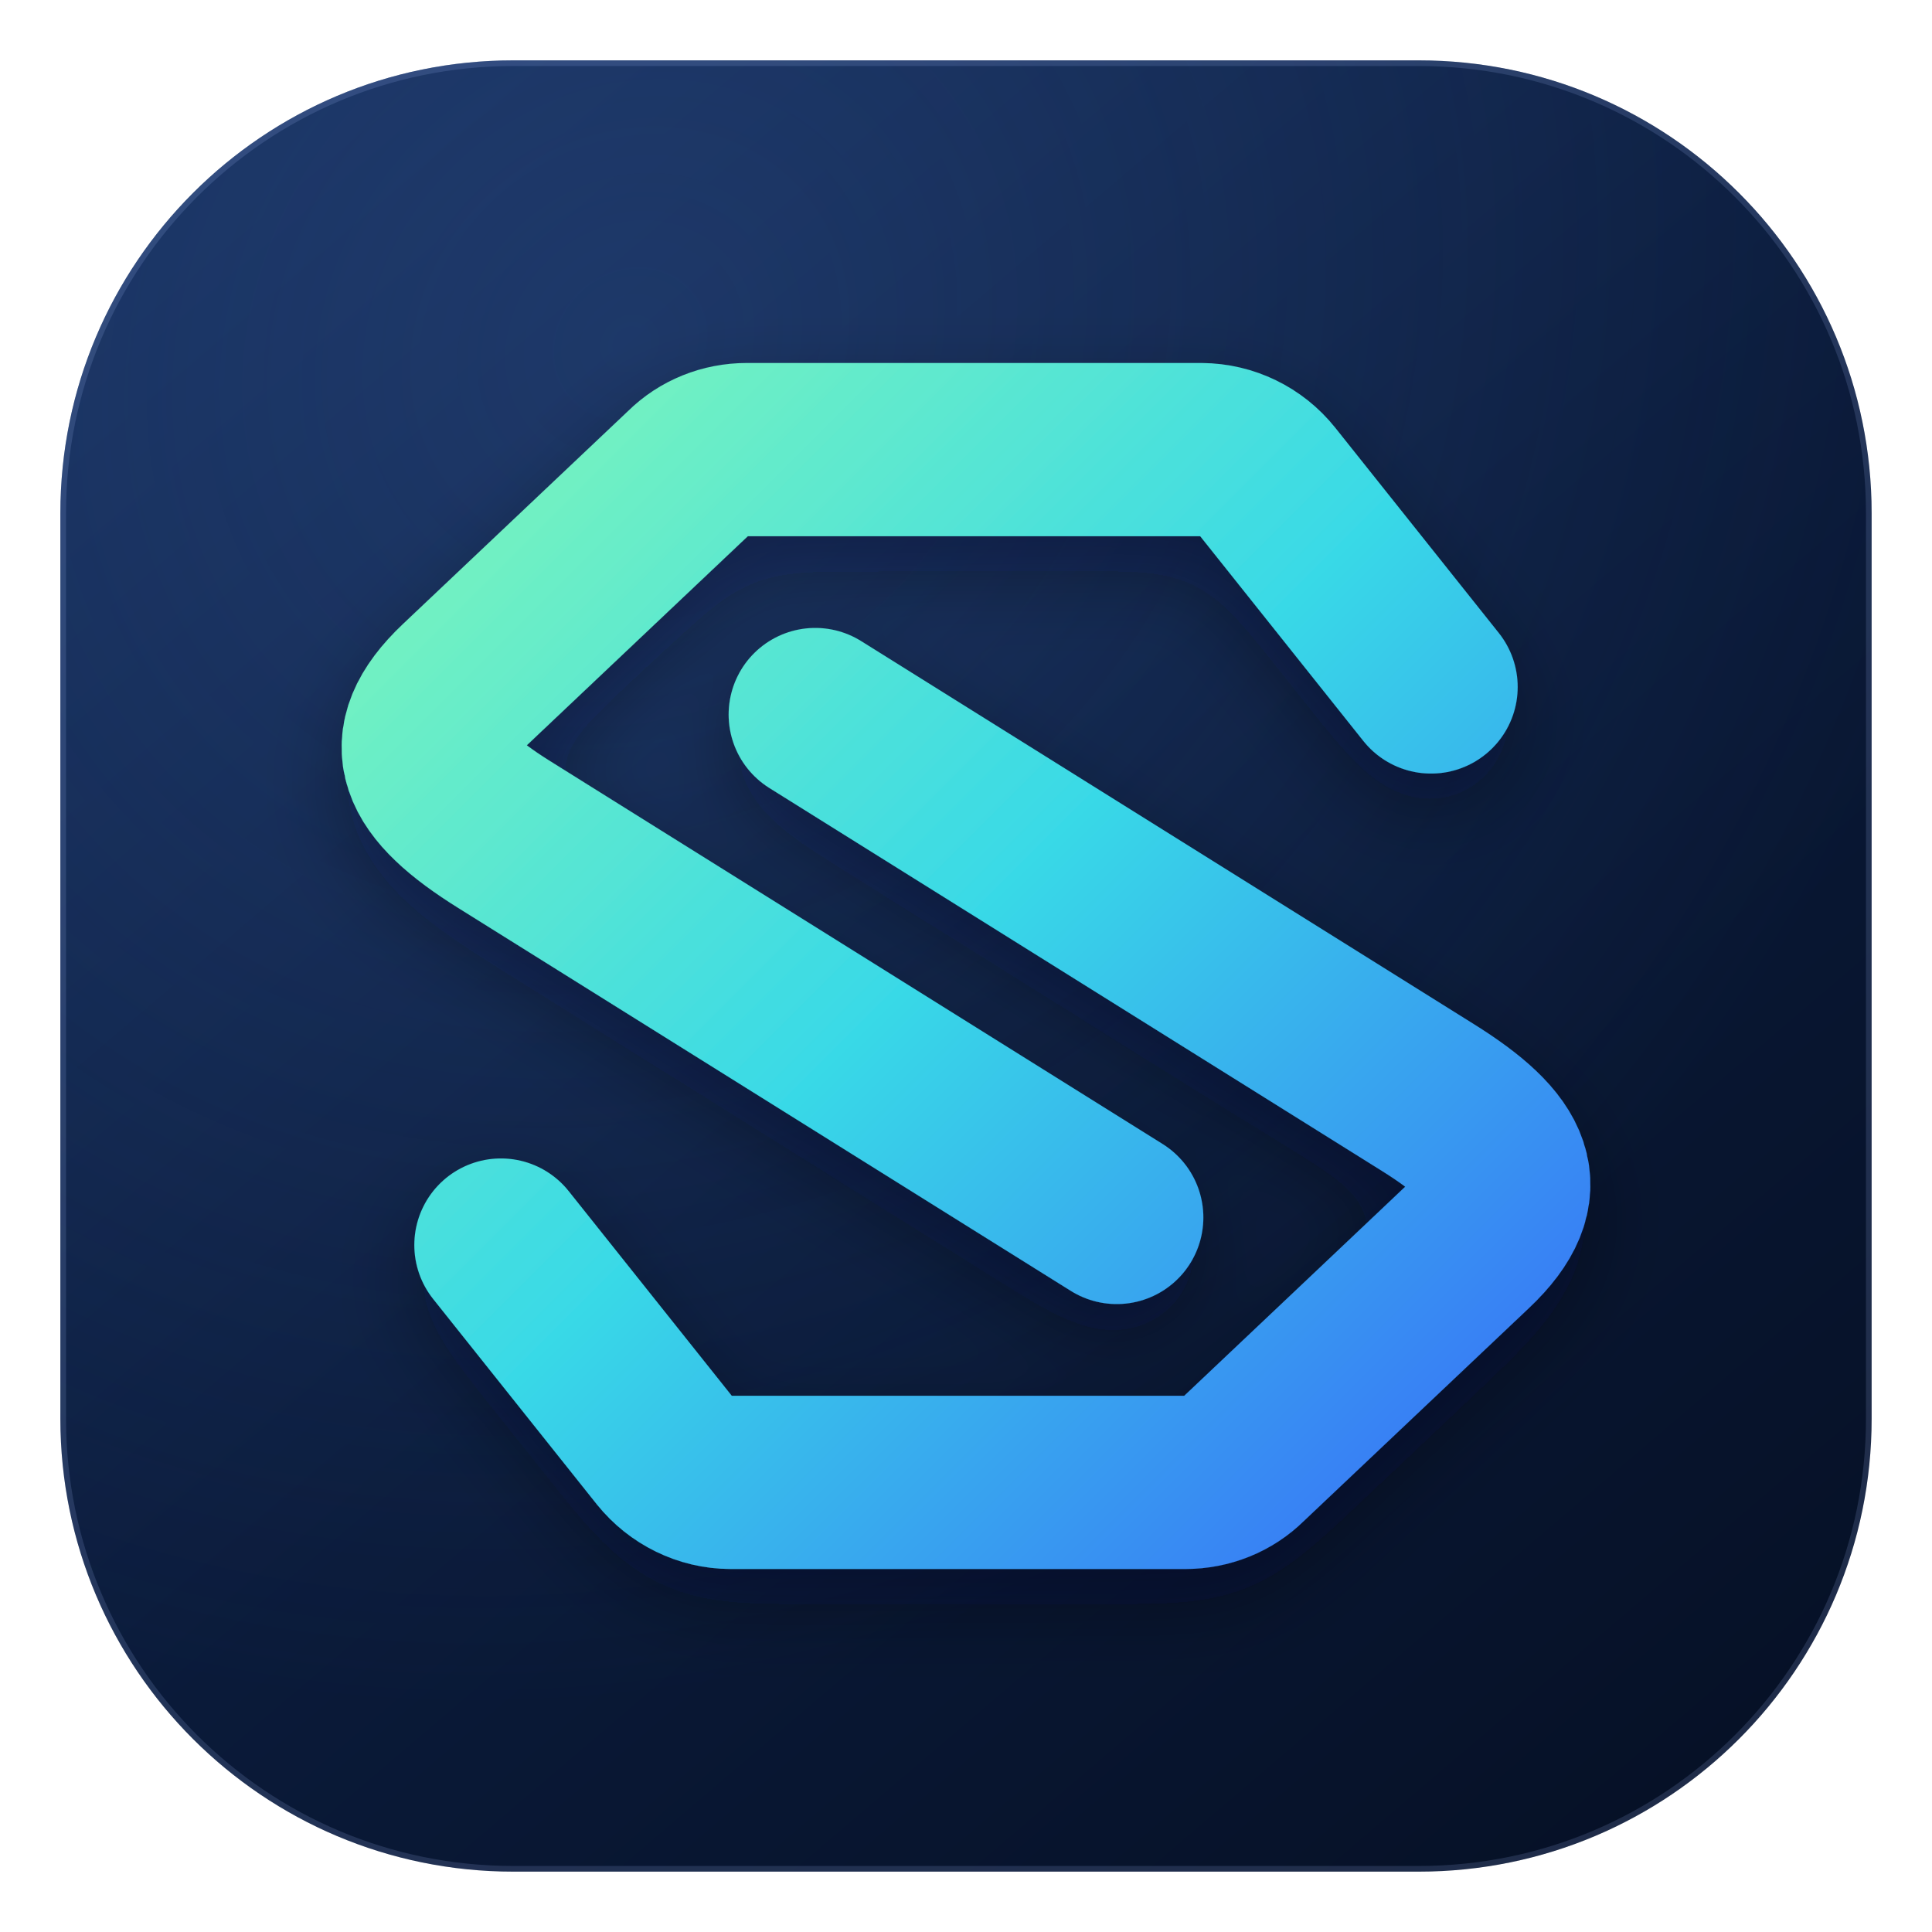
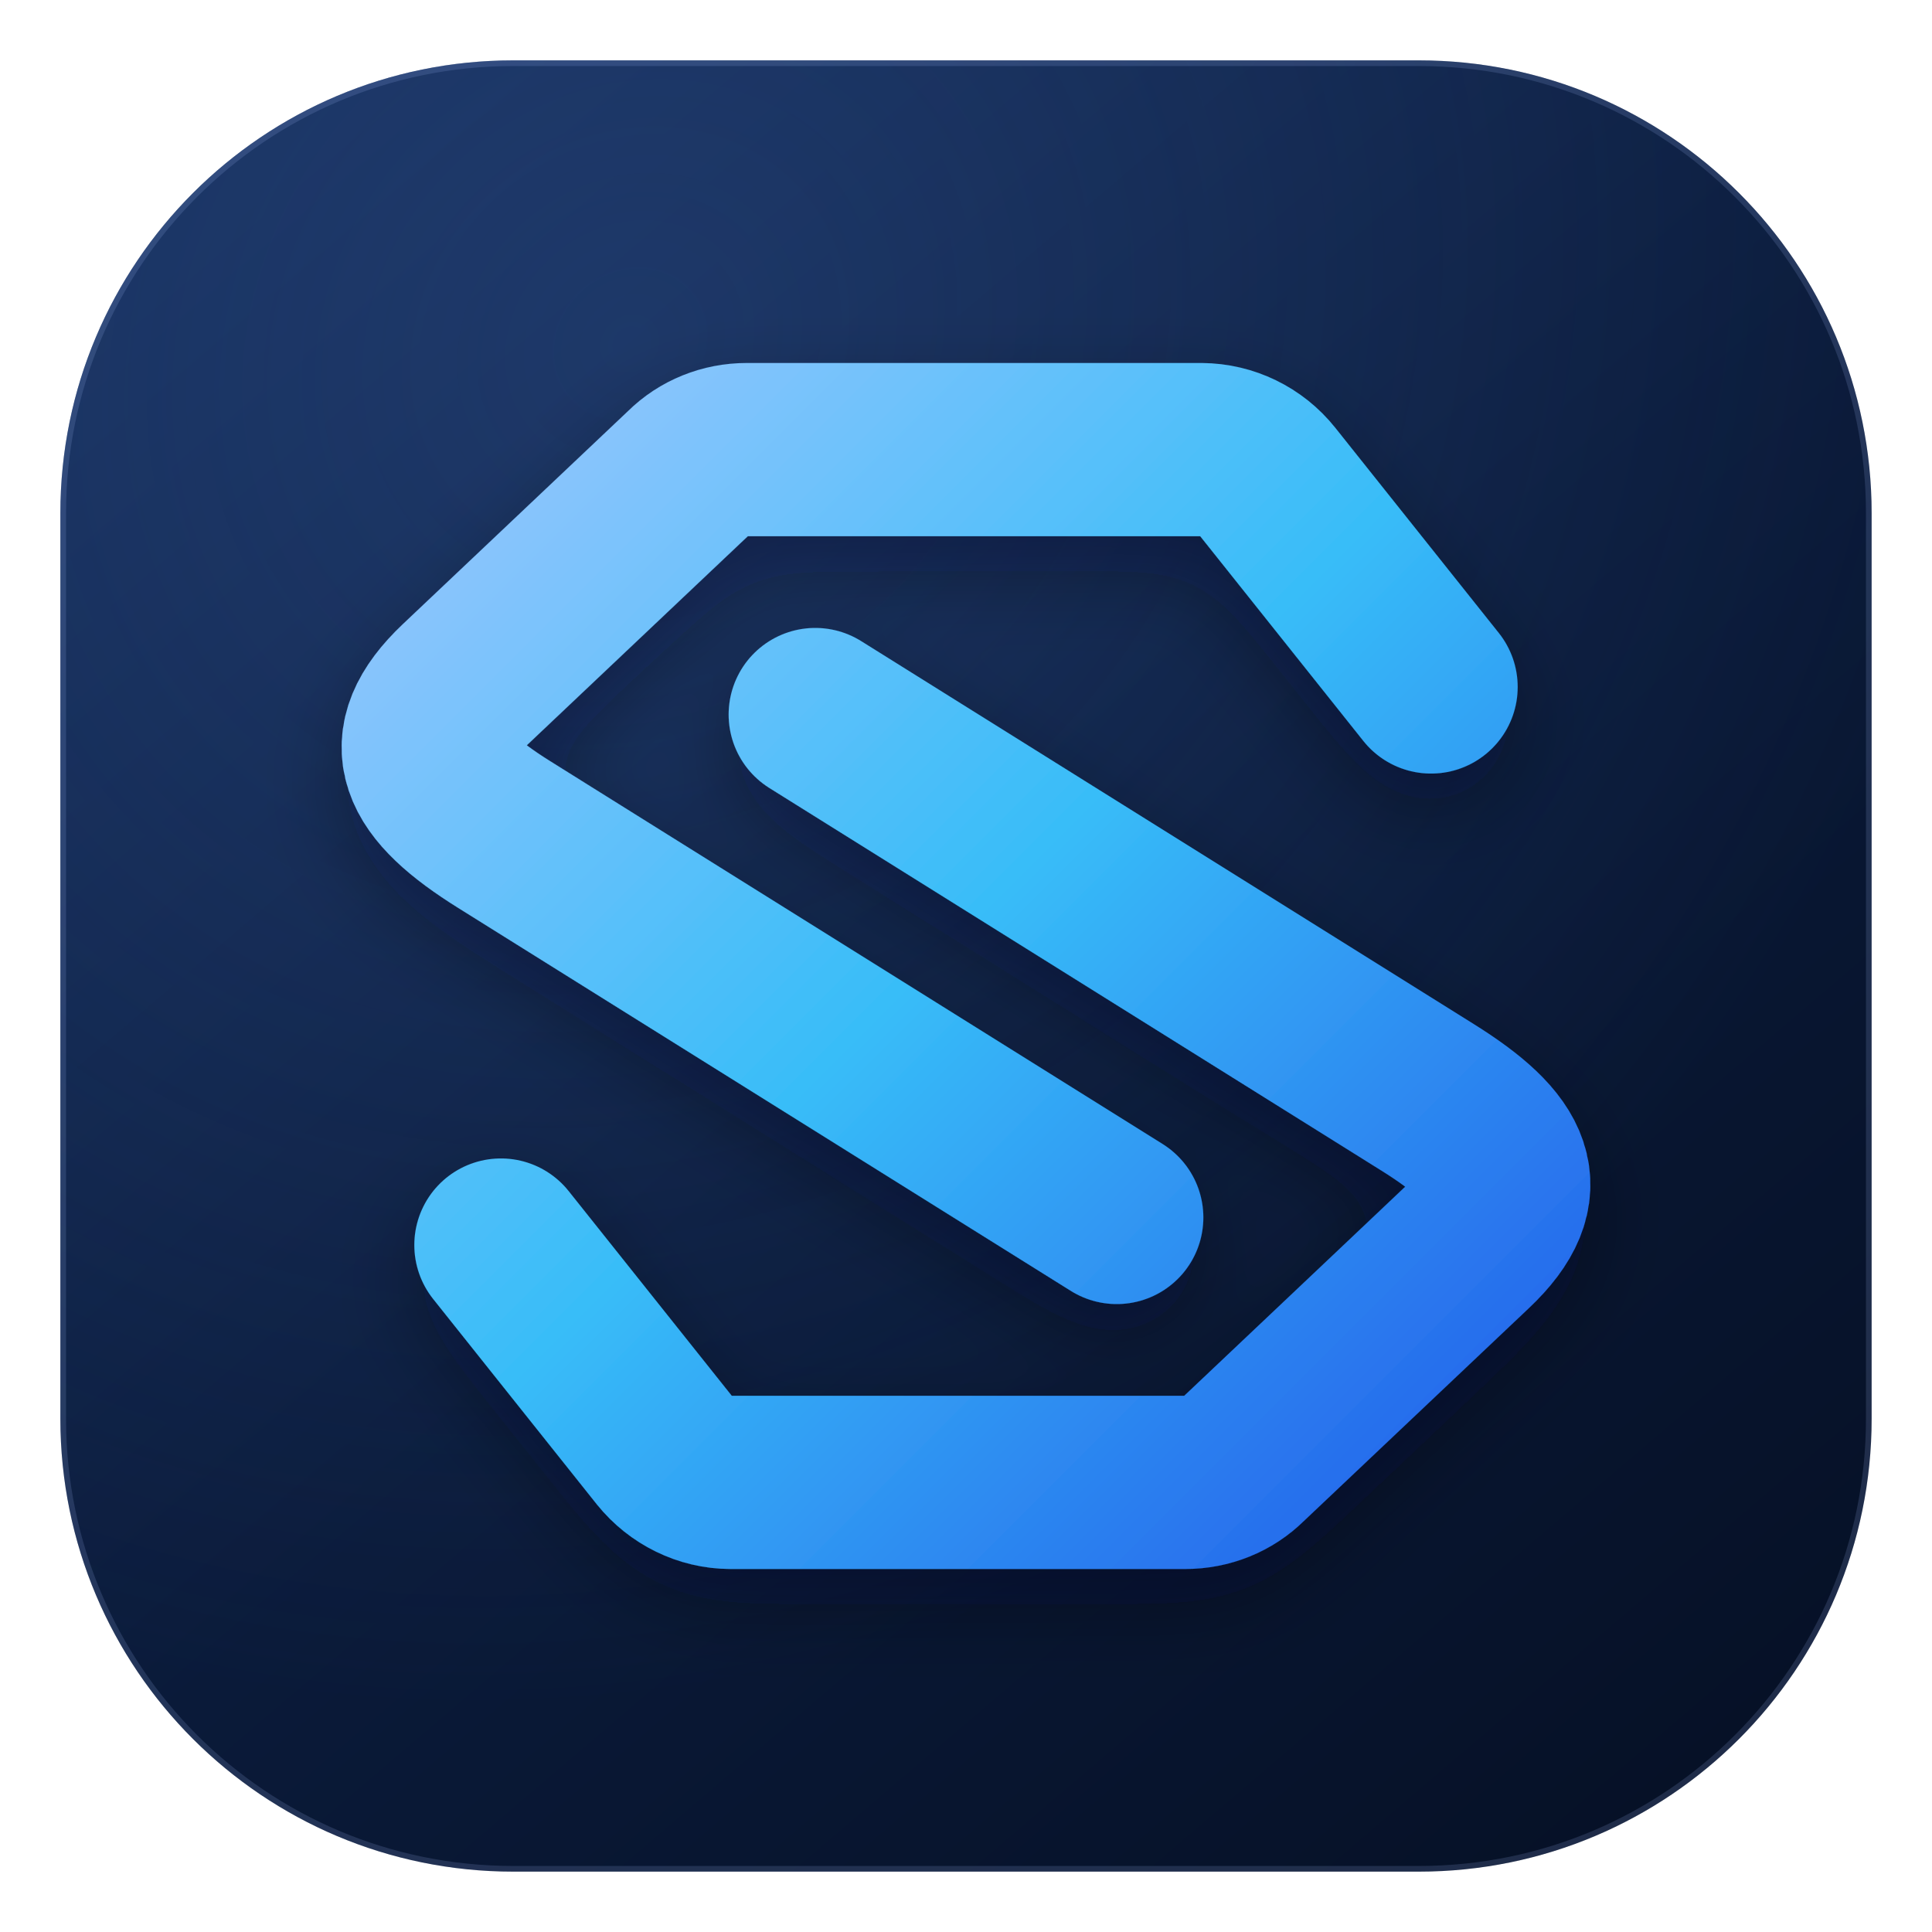
<svg xmlns="http://www.w3.org/2000/svg" viewBox="0 0 512 512" role="img" aria-labelledby="title desc">
  <defs>
    <linearGradient id="s2a-bg" x1="72" y1="44" x2="442" y2="478" gradientUnits="userSpaceOnUse">
      <stop stop-color="#142B56" />
      <stop offset=".52" stop-color="#0A1A39" />
      <stop offset="1" stop-color="#061127" />
    </linearGradient>
    <radialGradient id="s2a-ambient" cx="0" cy="0" r="1" gradientUnits="userSpaceOnUse" gradientTransform="translate(168 92) rotate(51) scale(342 382)">
      <stop stop-color="#3E68B0" stop-opacity=".28" />
      <stop offset="1" stop-color="#3E68B0" stop-opacity="0" />
    </radialGradient>
    <linearGradient id="s2a-brand" x1="4" y1="4" x2="20" y2="20" gradientUnits="userSpaceOnUse">
-       <stop stop-color="#79F4BD" />
-       <stop offset=".48" stop-color="#39D9E7" />
-       <stop offset="1" stop-color="#3875F6" />
+       <stop stop-color="#93C5FD" />
+       <stop offset=".48" stop-color="#38BDF8" />
+       <stop offset="1" stop-color="#2563EB" />
    </linearGradient>
    <filter id="s2a-shadow" x="-25%" y="-25%" width="150%" height="165%" color-interpolation-filters="sRGB">
      <feDropShadow dx="0" dy=".55" stdDeviation=".65" flood-color="#020817" flood-opacity=".34" />
    </filter>
  </defs>
  <rect x="16" y="16" width="480" height="480" rx="120" fill="url(#s2a-bg)" />
  <rect x="16" y="16" width="480" height="480" rx="120" fill="url(#s2a-ambient)" />
  <rect x="16.75" y="16.75" width="478.5" height="478.5" rx="119.25" fill="none" stroke="#A5BFFF" stroke-opacity=".16" stroke-width="1.5" />
  <g transform="translate(52 52) scale(17)" fill="none" stroke="url(#s2a-brand)" stroke-linecap="round" stroke-linejoin="round" stroke-width="2.7" filter="url(#s2a-shadow)">
    <path d="m19.25 7.65-2.55-3.2a1.33 1.33 0 0 0-1.03-.5H8.58c-.34 0-.67.13-.91.37L4.15 7.65c-.93.88-.6 1.52.65 2.3l9.55 5.97" />
    <path d="m4.75 16.35 2.55 3.2c.25.31.63.5 1.03.5h7.09c.34 0 .67-.13.91-.37l3.52-3.33c.93-.88.6-1.52-.65-2.3L9.65 8.08" />
  </g>
</svg>
